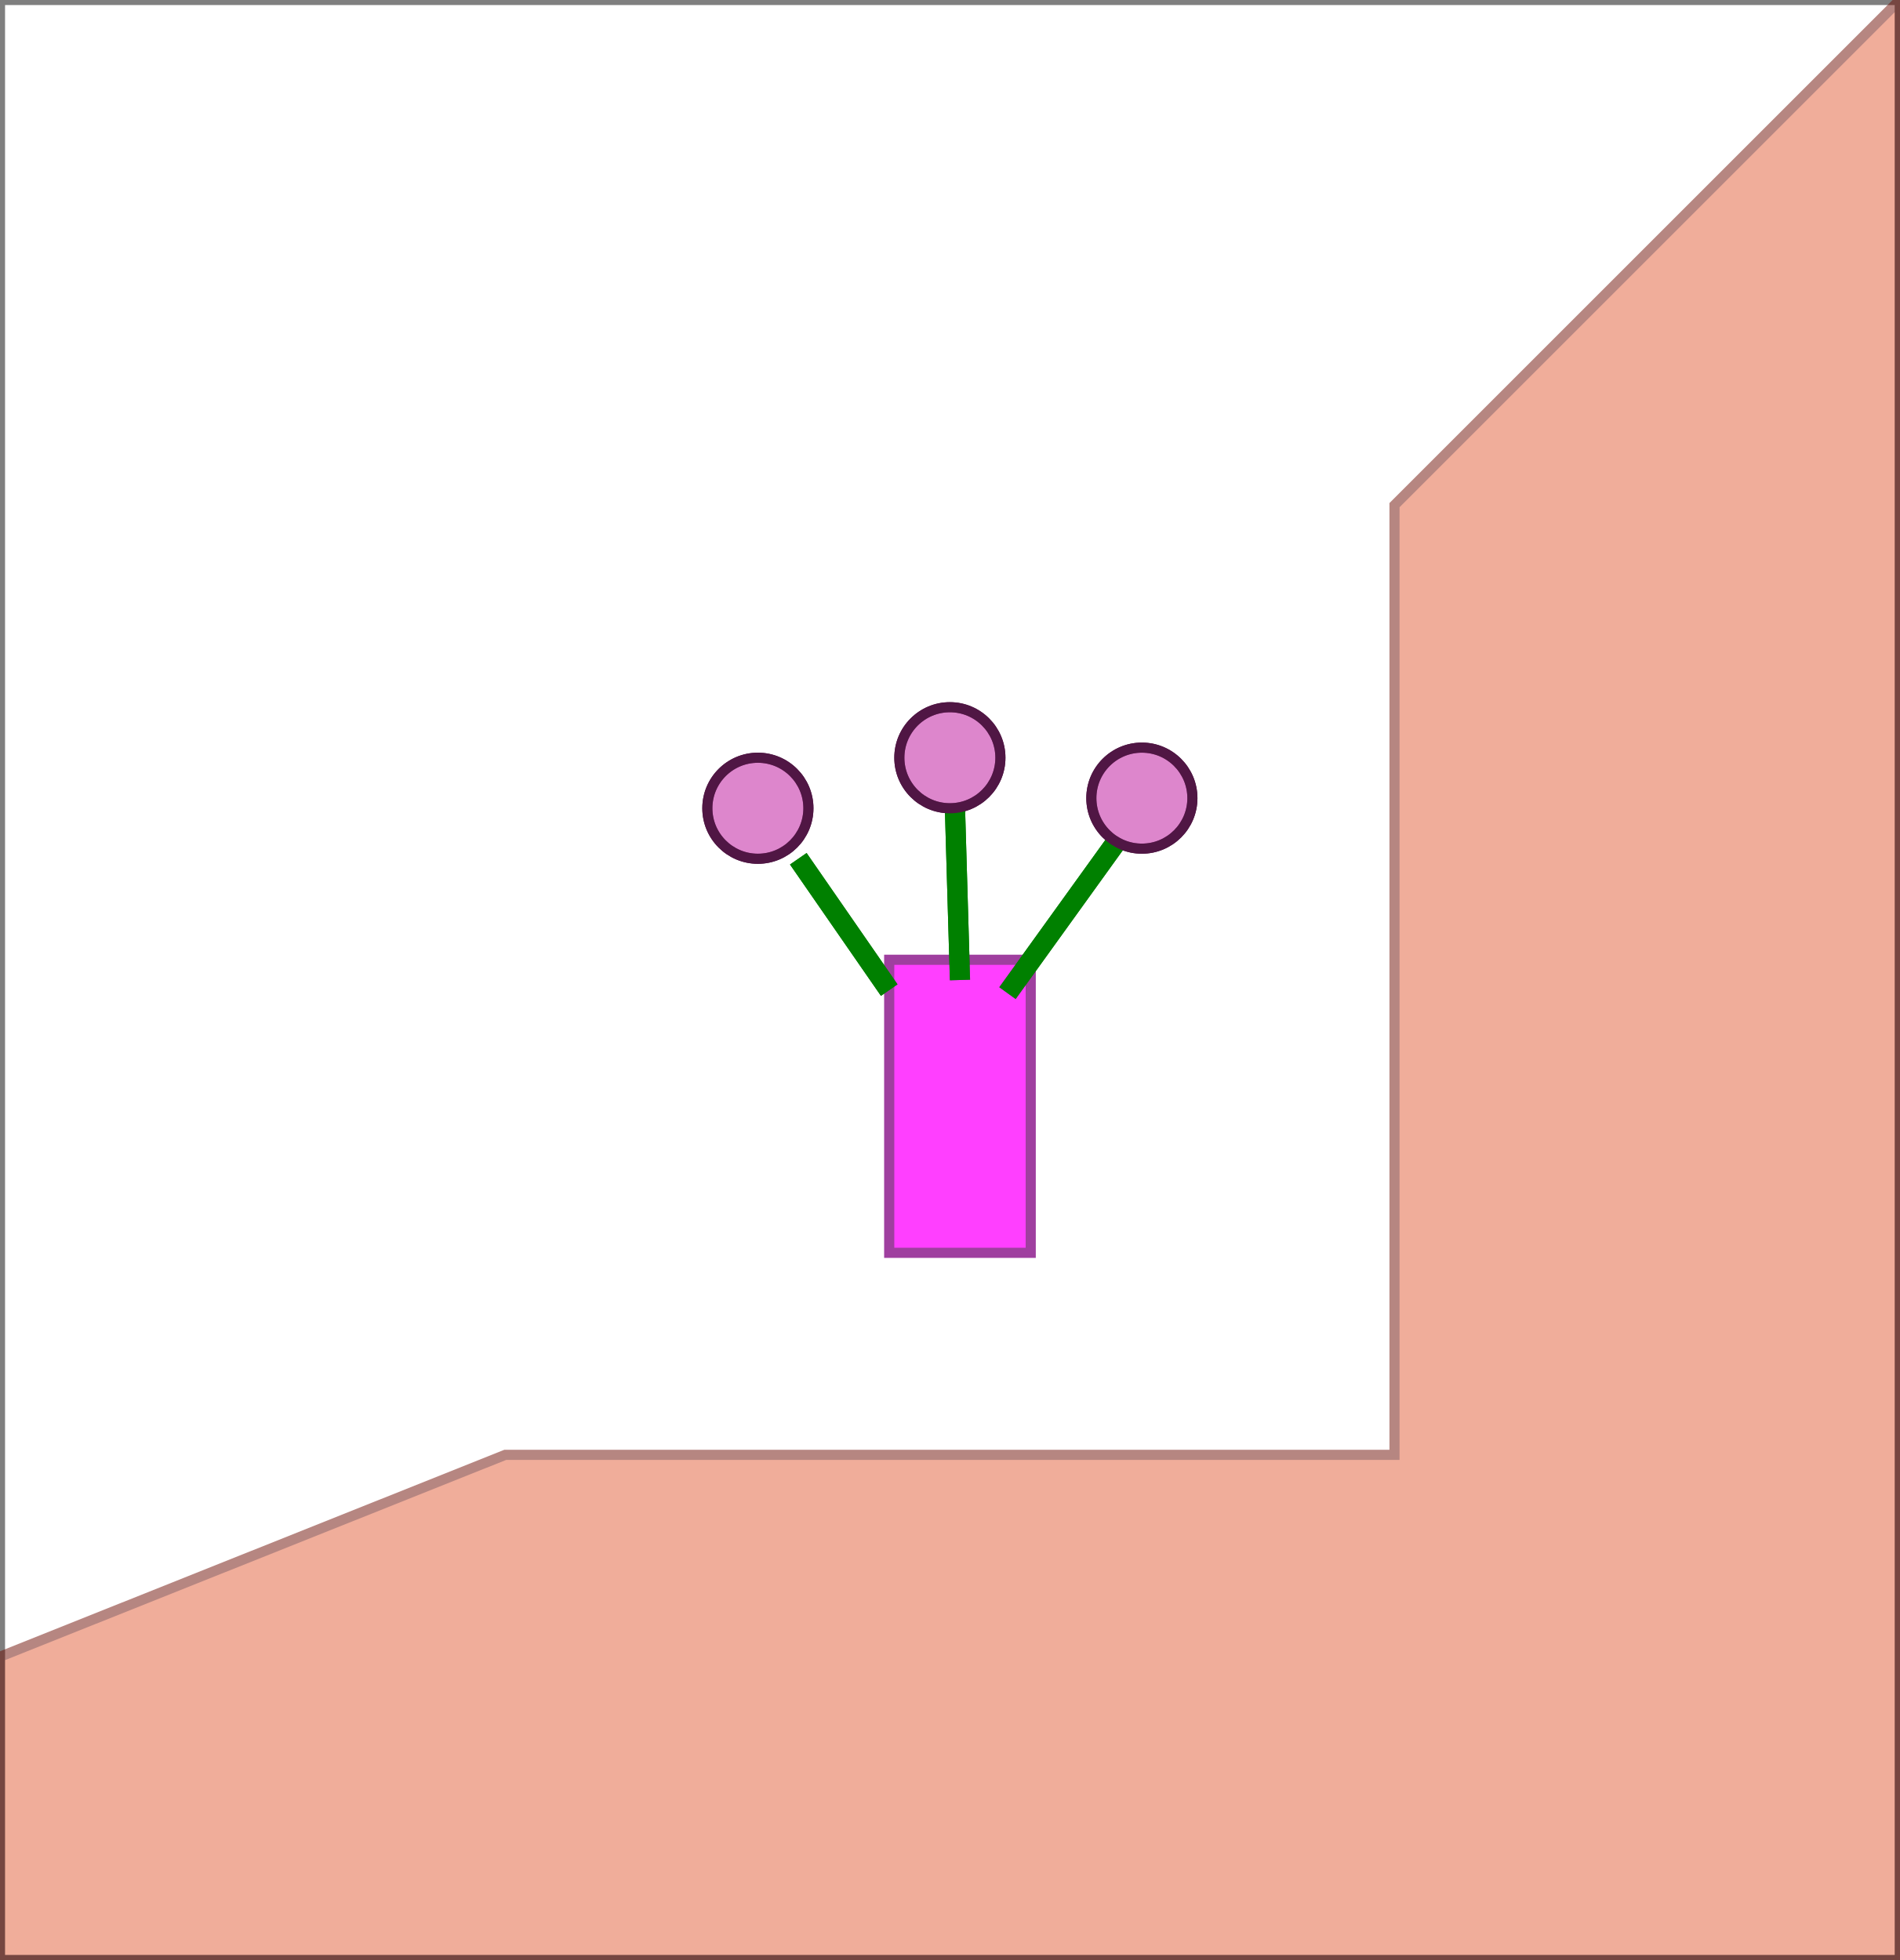
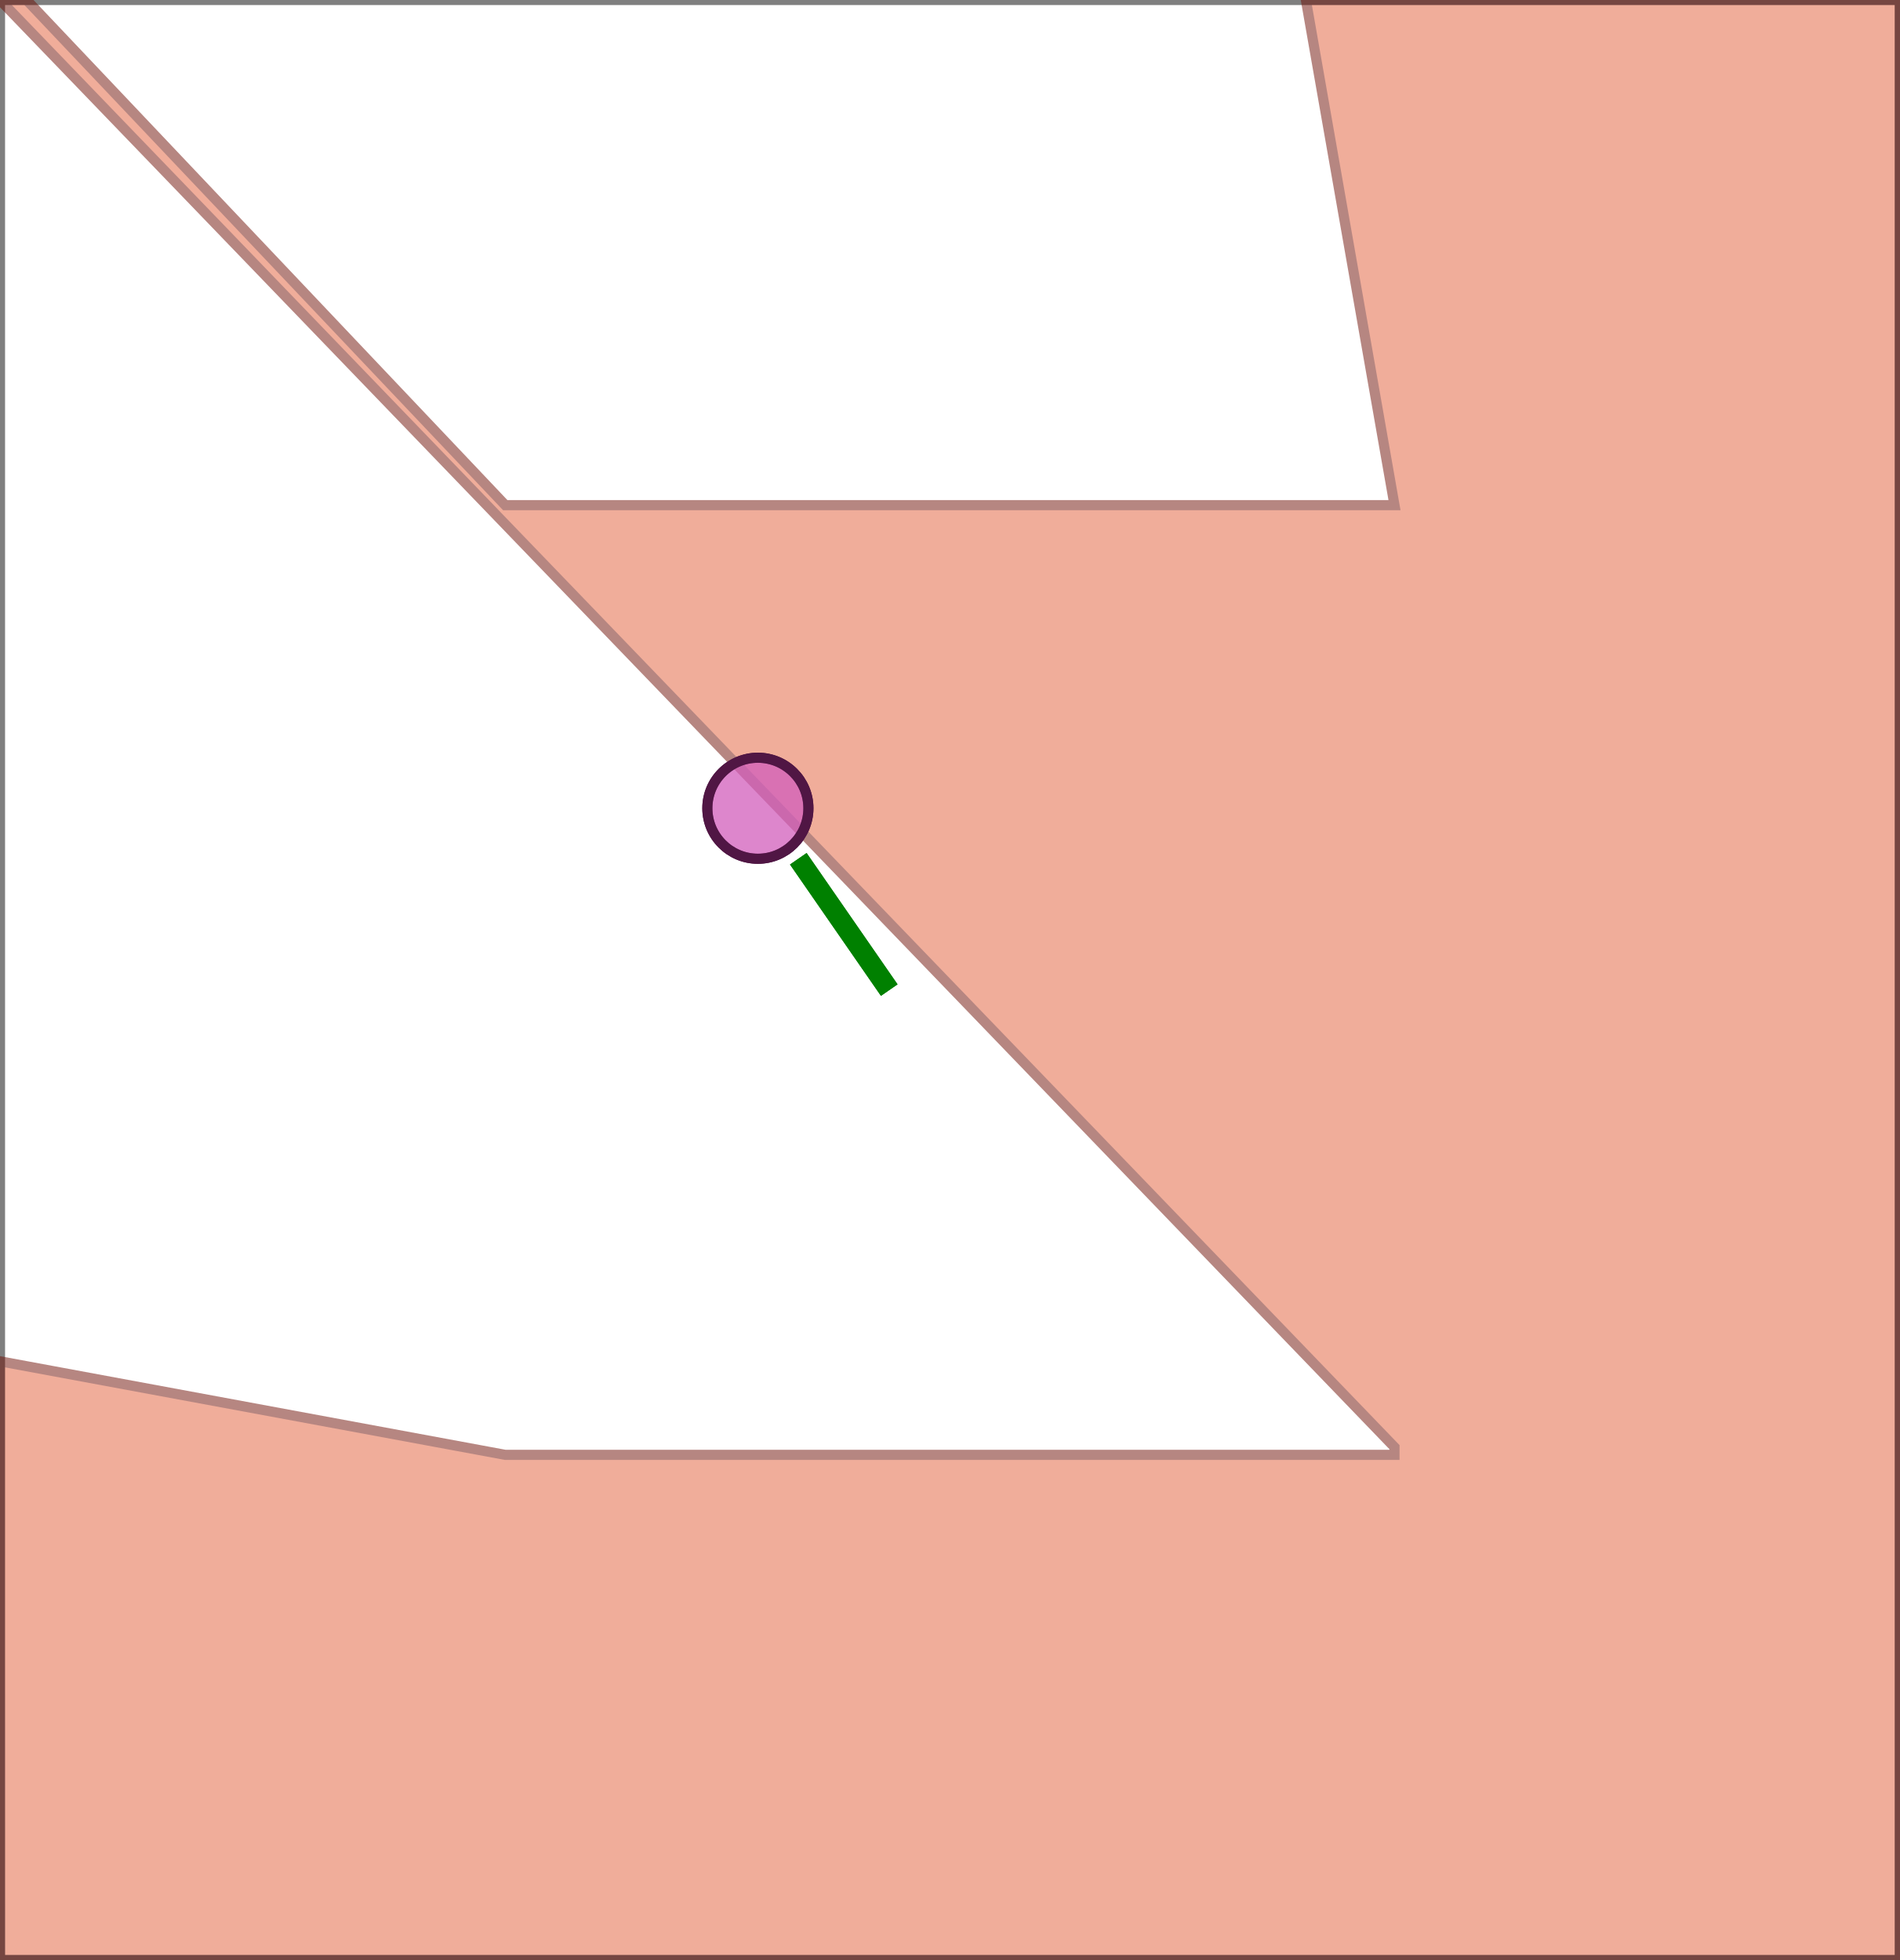
<svg xmlns="http://www.w3.org/2000/svg" version="1.1" viewBox="-20 -20 188 194">
  <rect id="-1" x="-20" y="-20" width="188" height="194" stroke="black" fill="none" opacity="0.5" />
-   <polygon points="-20.00,143.98 30.00,124.00 118.00,124.00 118.00,30.00 168.00,-20.00 168.00,174.00 -20.00,174.00 " style="fill:#e15b35ff; opacity:0.5; stroke:#6e0d04ff; stroke-width:1" />
-   <rect id="5" x="68" y="75" width="14" height="29" stroke="#800080" fill="#FF00FF" opacity="0.5" />
+   <polygon points="-20.00,143.98 -20.00,114.74 30.00,124.00 118.00,124.00 118.00,123.24 -20.00,-20.00 -17.37,-20.00 30.00,30.00 118.00,30.00 109.23,-20.00 168.00,-20.00 168.00,174.00 -19.99,174.00 " style="fill:#e15b35ff; opacity:0.5; stroke:#6e0d04ff; stroke-width:1" />
  <line id="6" x1="59" y1="65" x2="68" y2="78" stroke="#008000" stroke-width="2" />
-   <line id="7" x1="74.5" y1="59.9" x2="75" y2="77" stroke="#008000" stroke-width="2" />
-   <line id="8" x1="90.5" y1="63.3" x2="79.7" y2="78.3" stroke="#008000" stroke-width="2" />
  <circle id="9" cx="55" cy="60" r="5" stroke="#501644" fill="#d35fbc" fill-opacity="0.5" />
-   <circle id="10" cx="74" cy="55" r="5" stroke="#501644" fill="#d35fbc" fill-opacity="0.5" />
-   <circle id="11" cx="93" cy="59" r="5" stroke="#501644" fill="#d35fbc" fill-opacity="0.5" />
-   <rect id="5" x="68" y="75" width="14" height="29" stroke="#800080" fill="#FF00FF" opacity="0.5" />
  <line id="6" x1="59" y1="65" x2="68" y2="78" stroke="#008000" stroke-width="2" />
-   <line id="7" x1="74.5" y1="59.9" x2="75" y2="77" stroke="#008000" stroke-width="2" />
-   <line id="8" x1="90.5" y1="63.3" x2="79.7" y2="78.3" stroke="#008000" stroke-width="2" />
  <circle id="9" cx="55" cy="60" r="5" stroke="#501644" fill="#d35fbc" fill-opacity="0.5" />
-   <circle id="10" cx="74" cy="55" r="5" stroke="#501644" fill="#d35fbc" fill-opacity="0.5" />
-   <circle id="11" cx="93" cy="59" r="5" stroke="#501644" fill="#d35fbc" fill-opacity="0.5" />
</svg>
